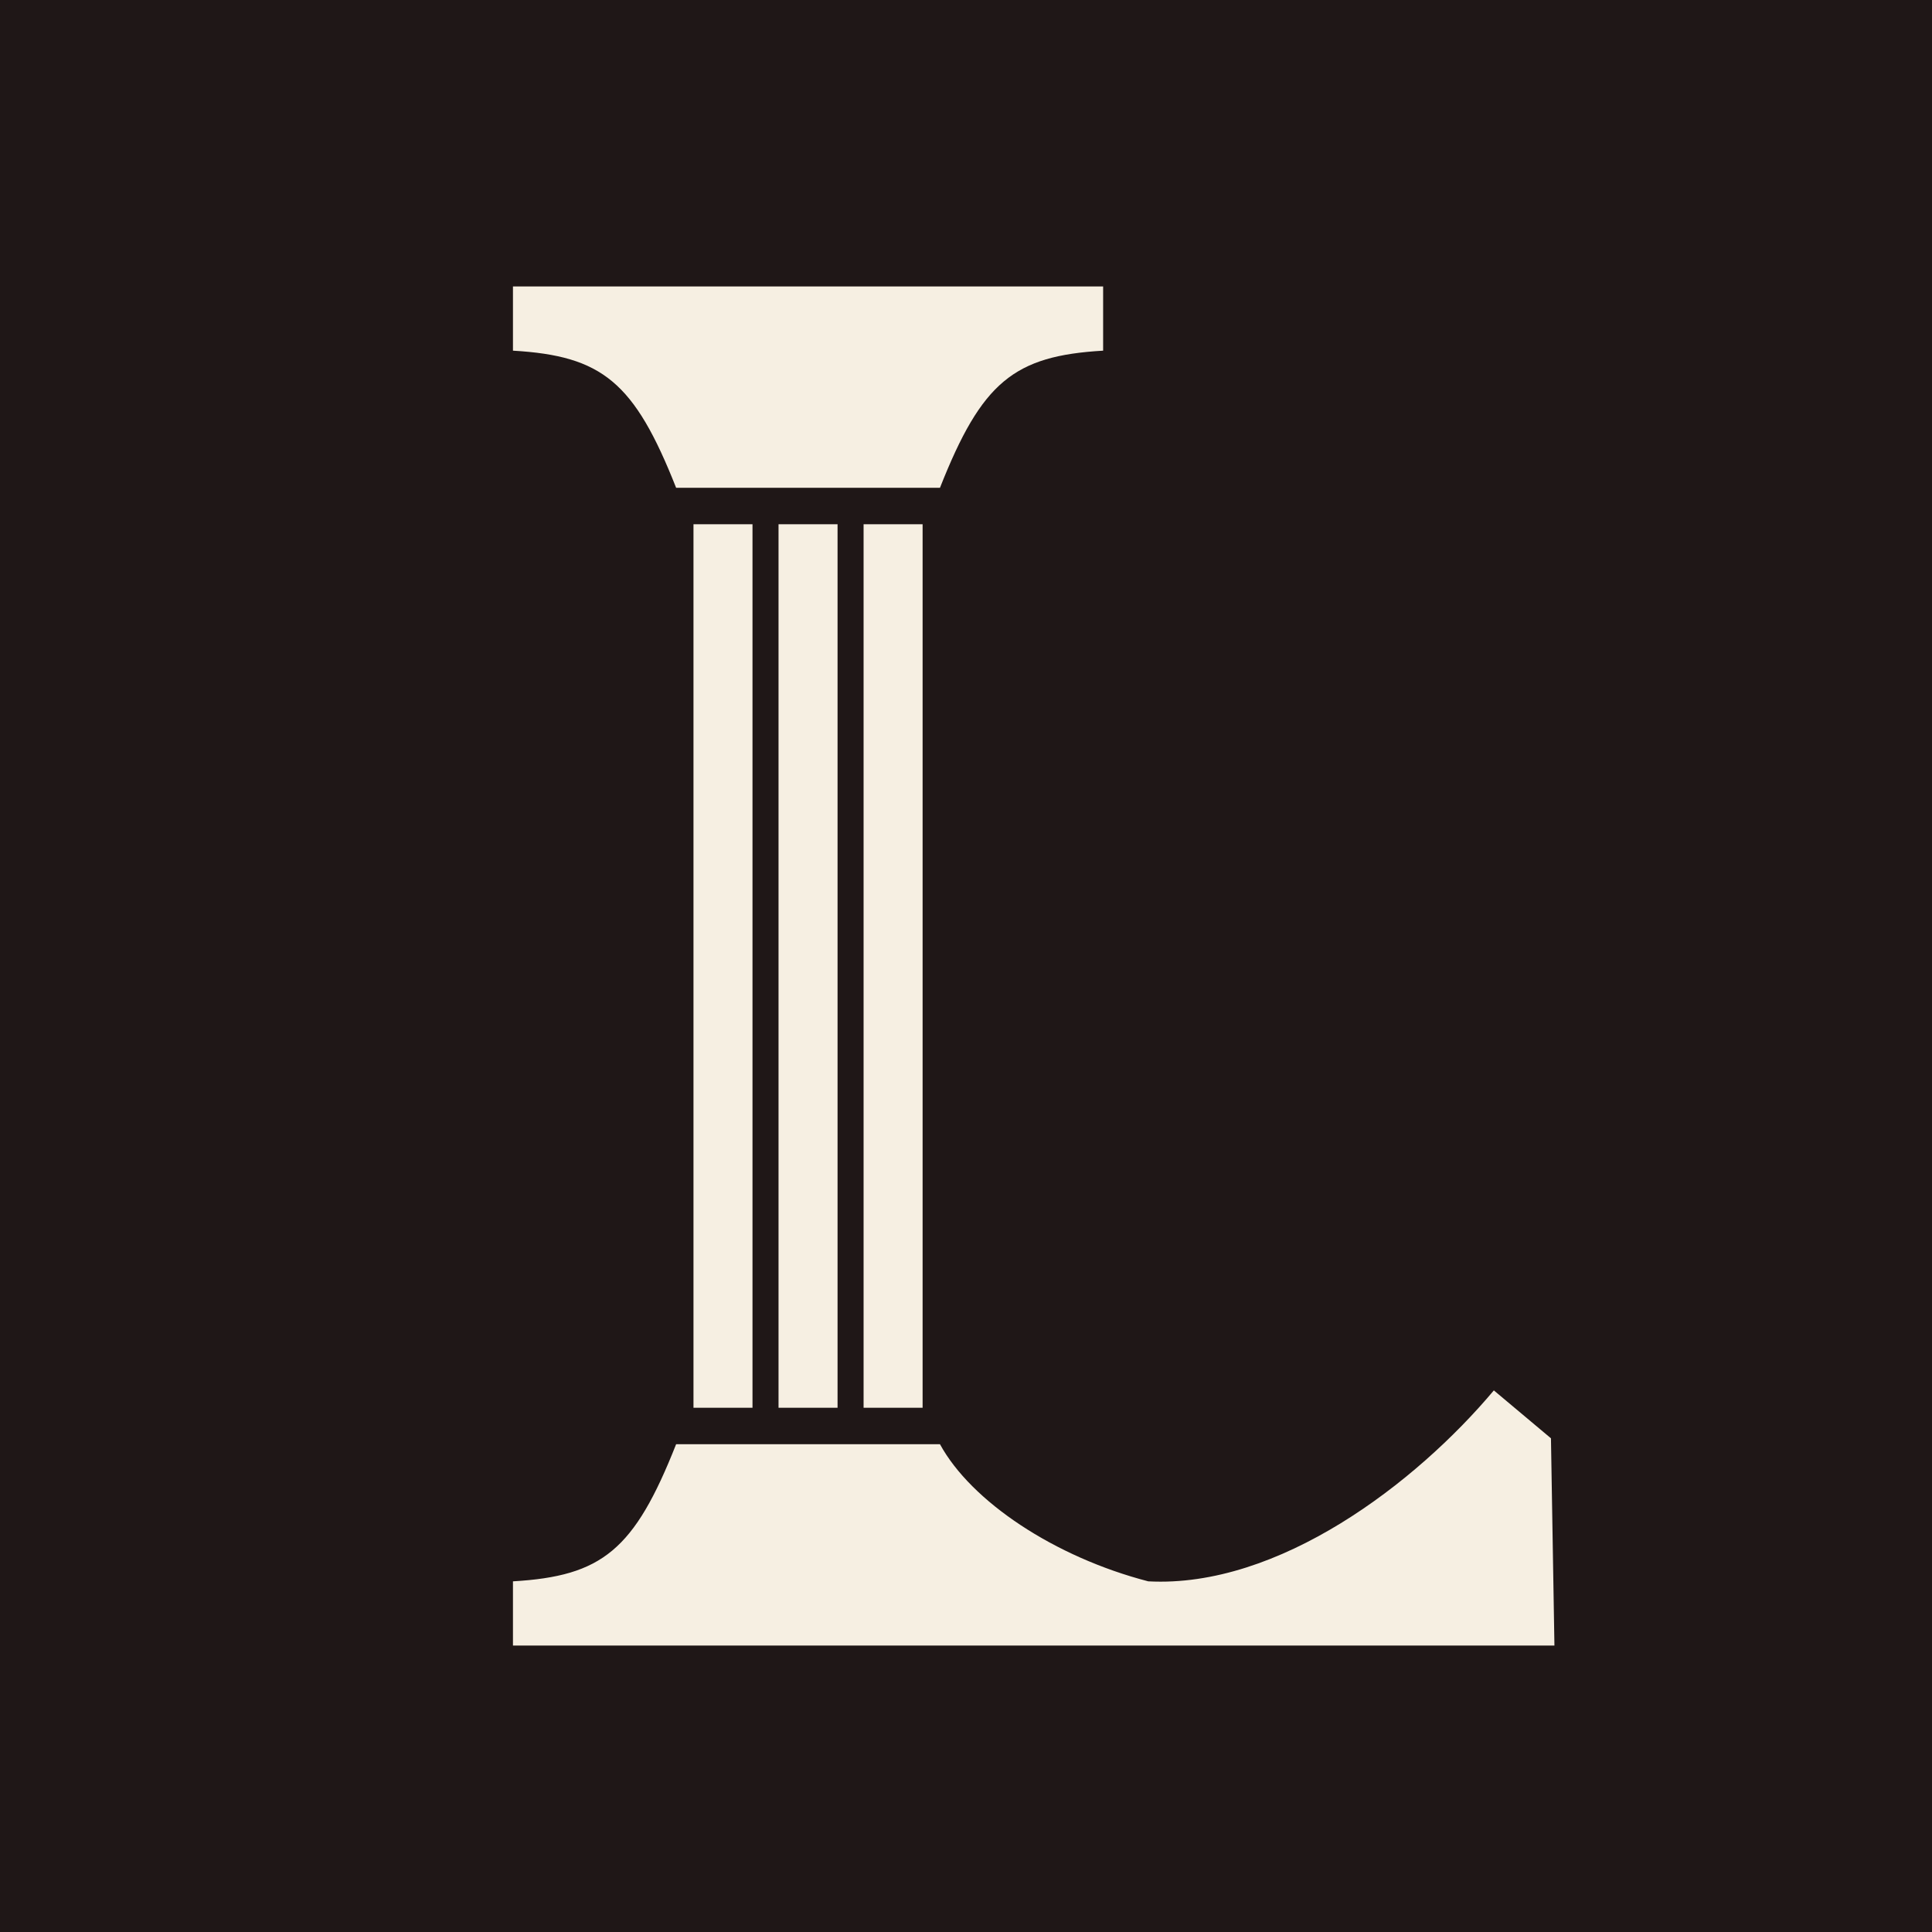
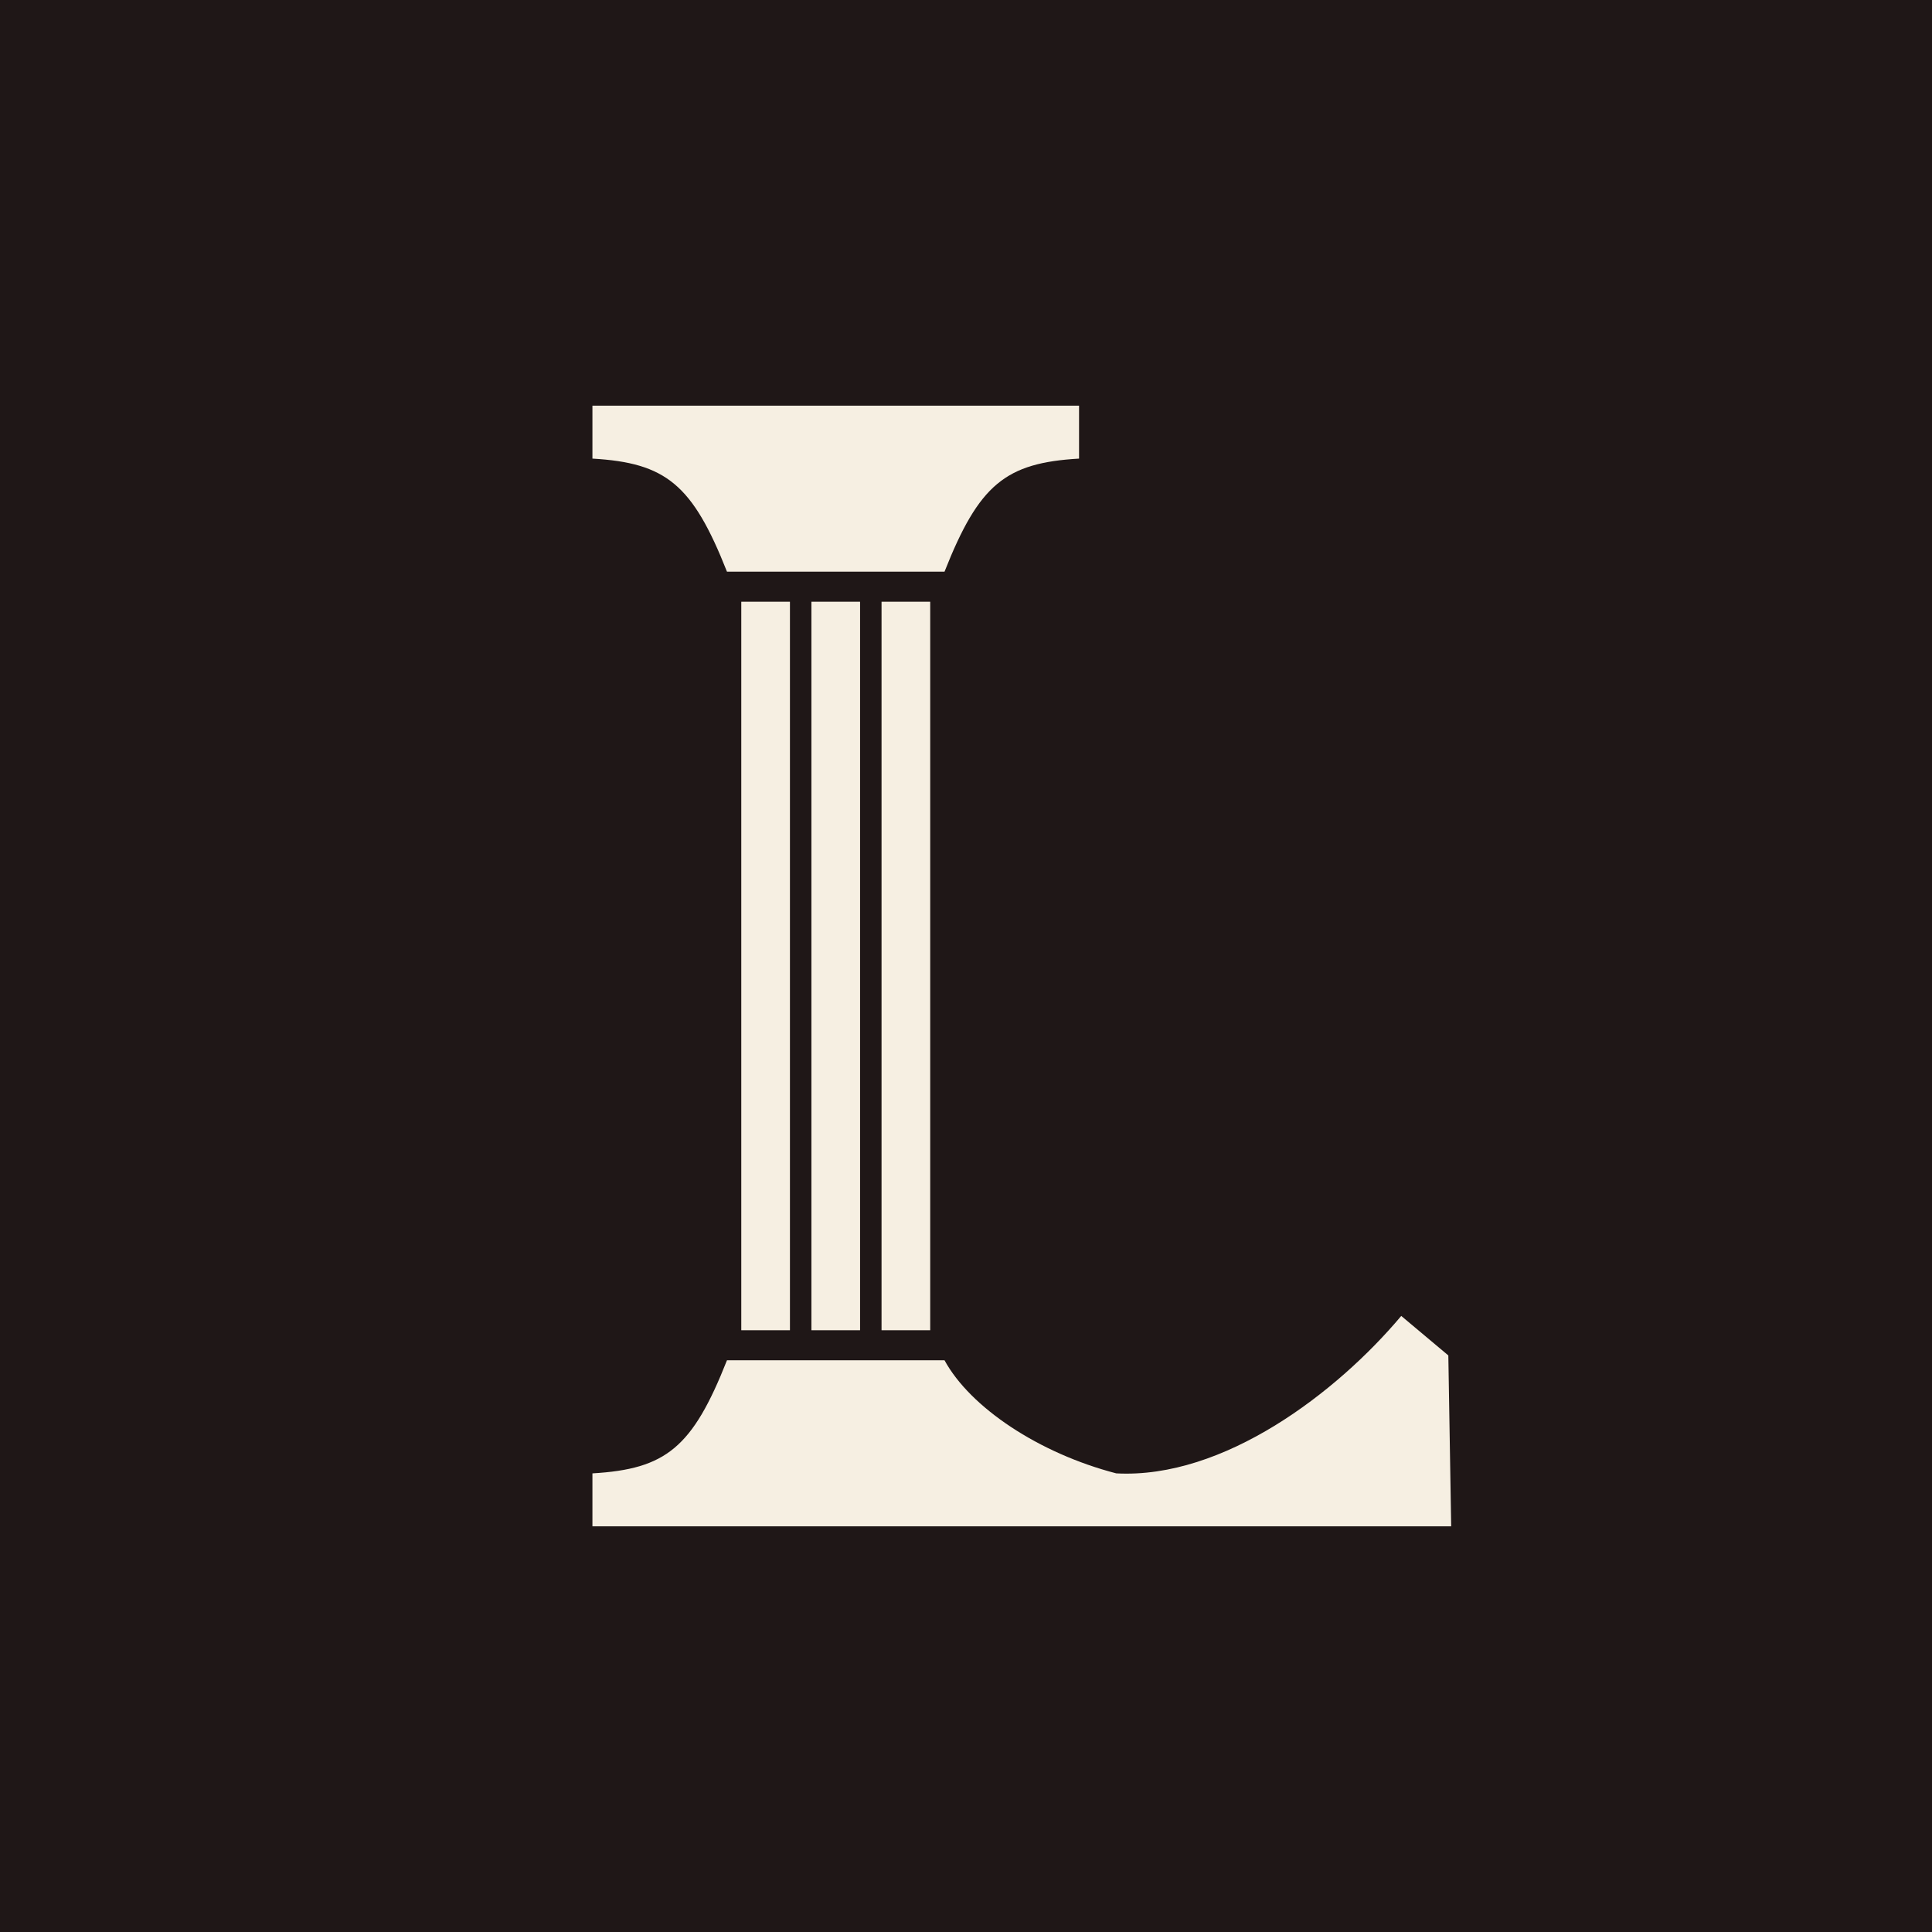
<svg xmlns="http://www.w3.org/2000/svg" viewBox="0 0 512 512" width="512" height="512" role="img" aria-labelledby="logo-title">
  <rect x="0" y="0" width="512" height="512" fill="#1F1717" />
-   <g transform="translate(135.94 75.91) scale(0.46)" fill="#F6EFE2">
+   <g transform="translate(157.00 107.50) scale(0.3793)" fill="#F6EFE2">
    <path d="M0 0 H340 V37 C288.6 40 270.1 55 246.0 116 H94.0 C69.9 55 51.4 40 0 37 Z" />
    <path d="M104 137 H138 V646 H104 Z" />
    <path d="M153 137 H187 V646 H153 Z" />
    <path d="M202 137 H236 V646 H202 Z" />
    <path d="M0 746 C51.4 743 69.9 728 94.0 667 H246.0 C264.0 700 312.0 732 366.0 746 C441.0 750 520.1 689.6 565.1 636.0 L598.0 663.6 L600 783 H0 Z" />
  </g>
</svg>
